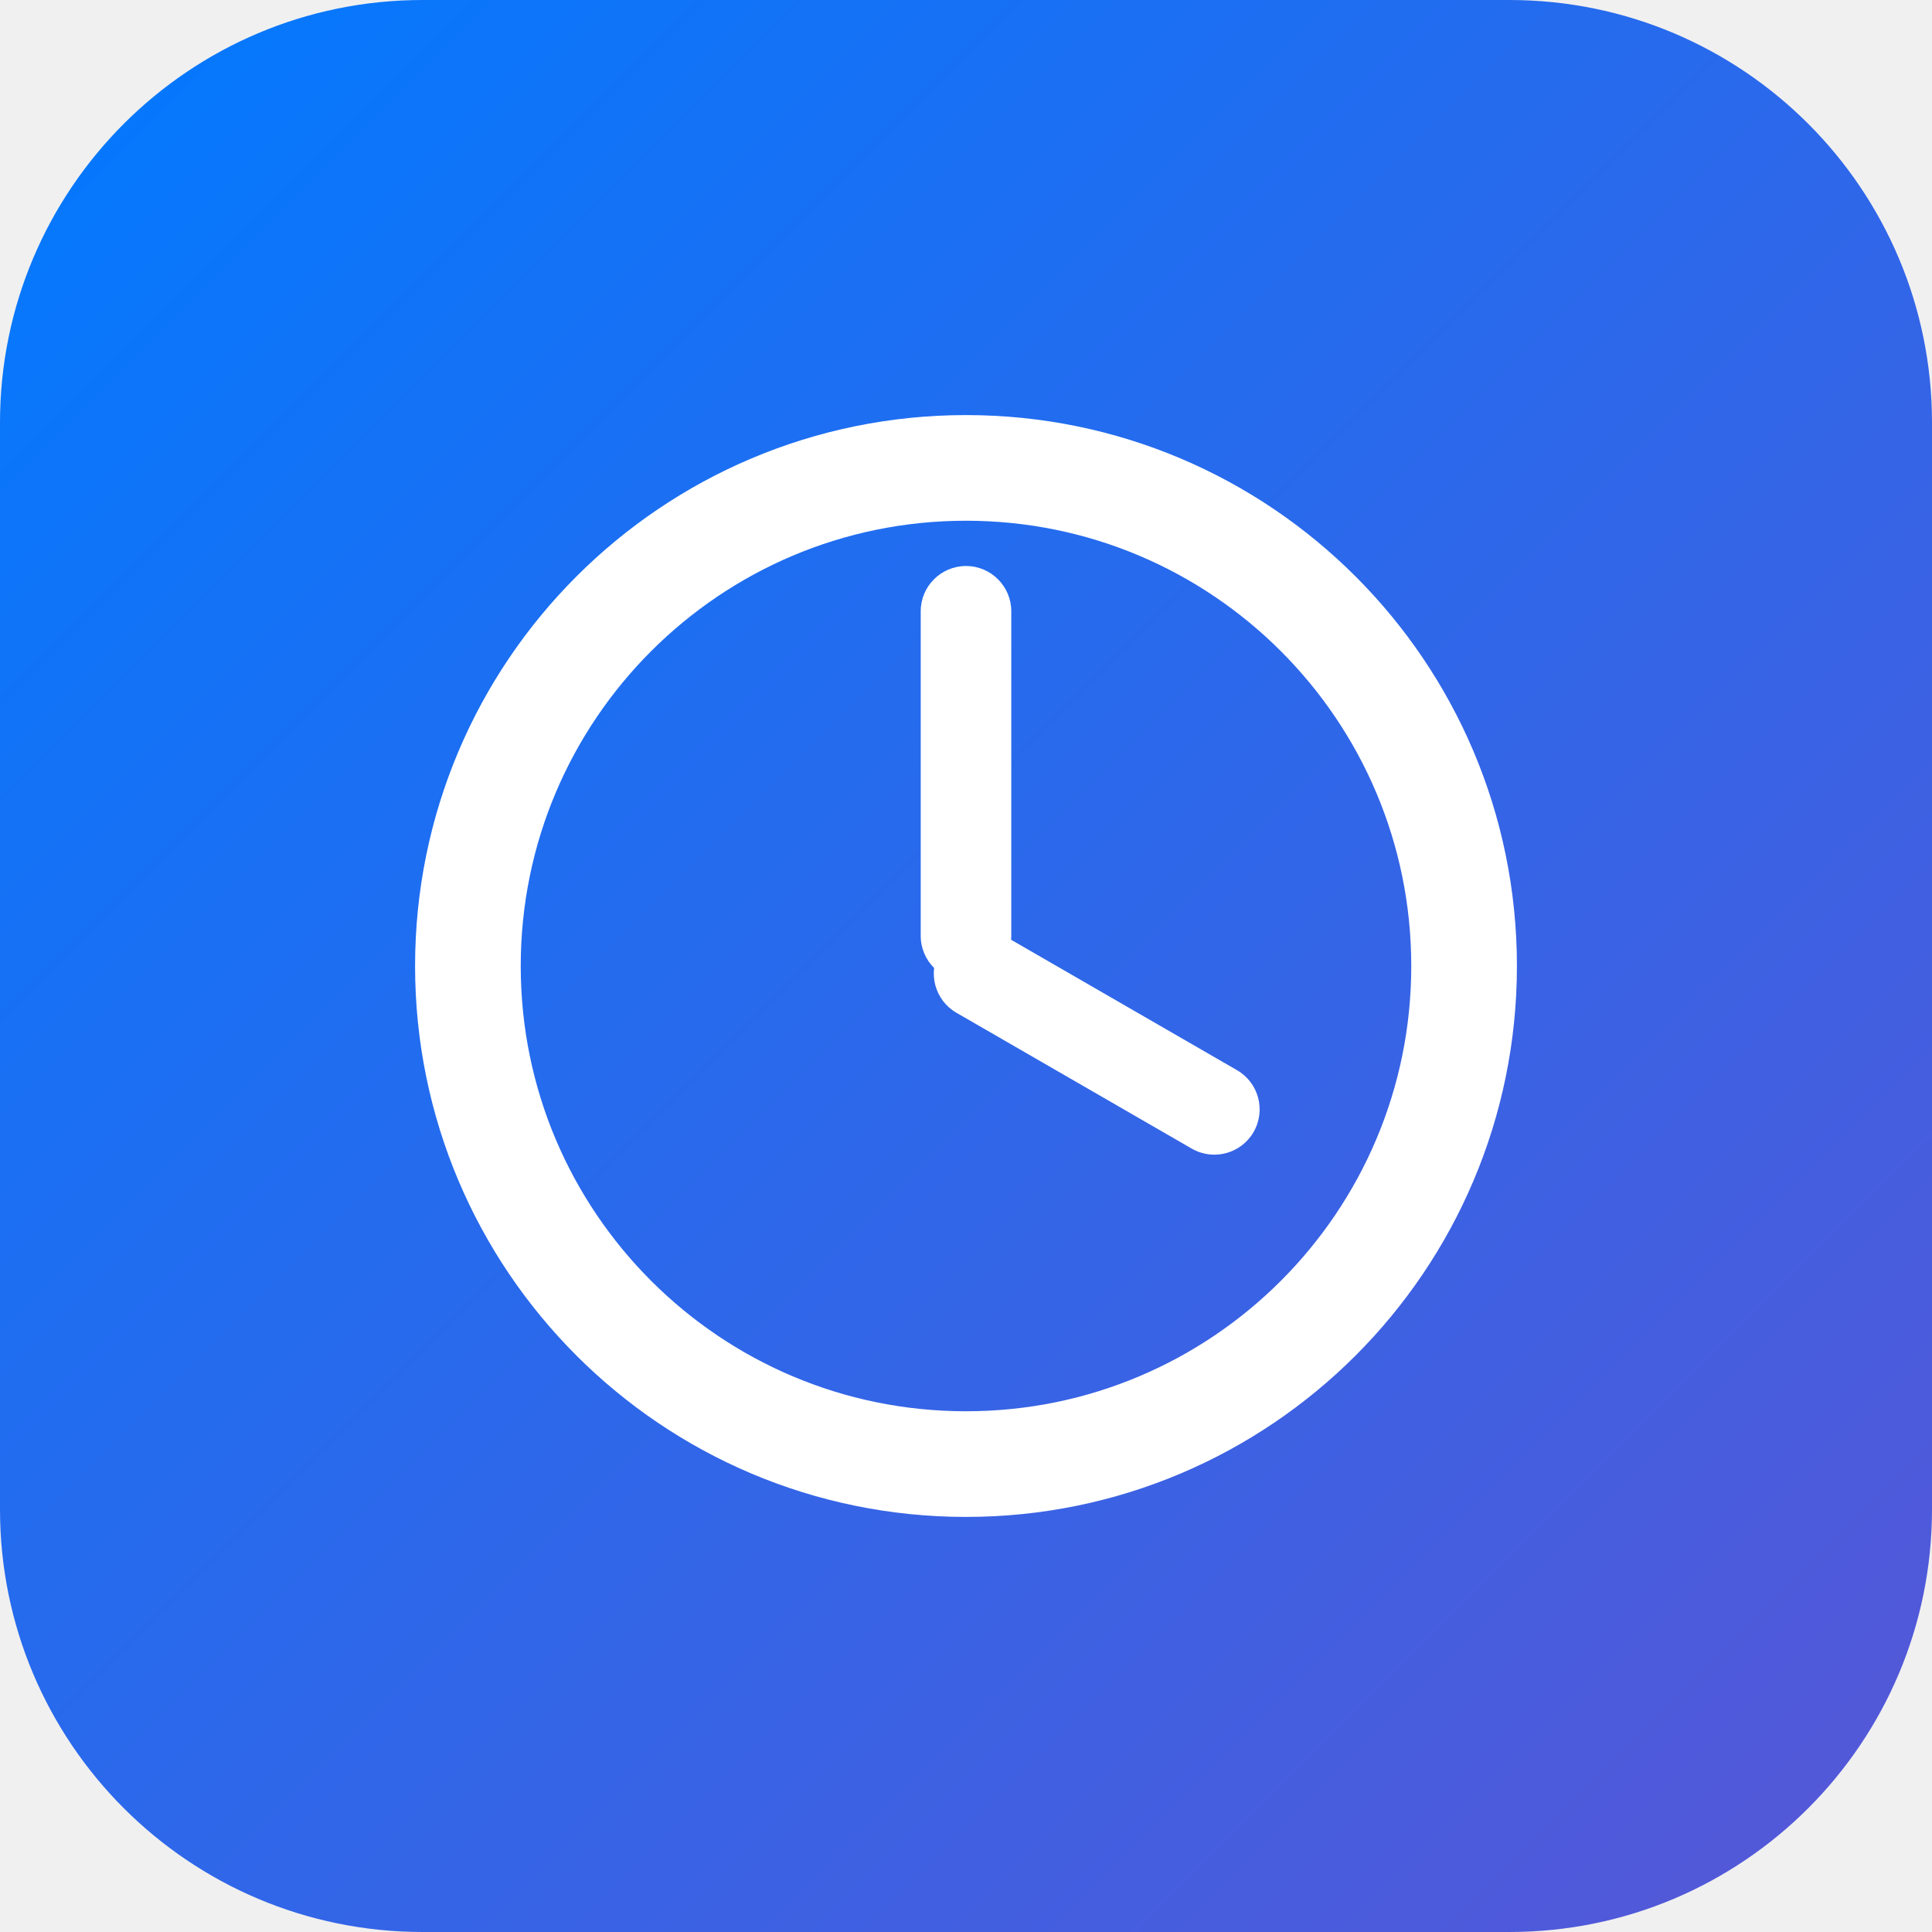
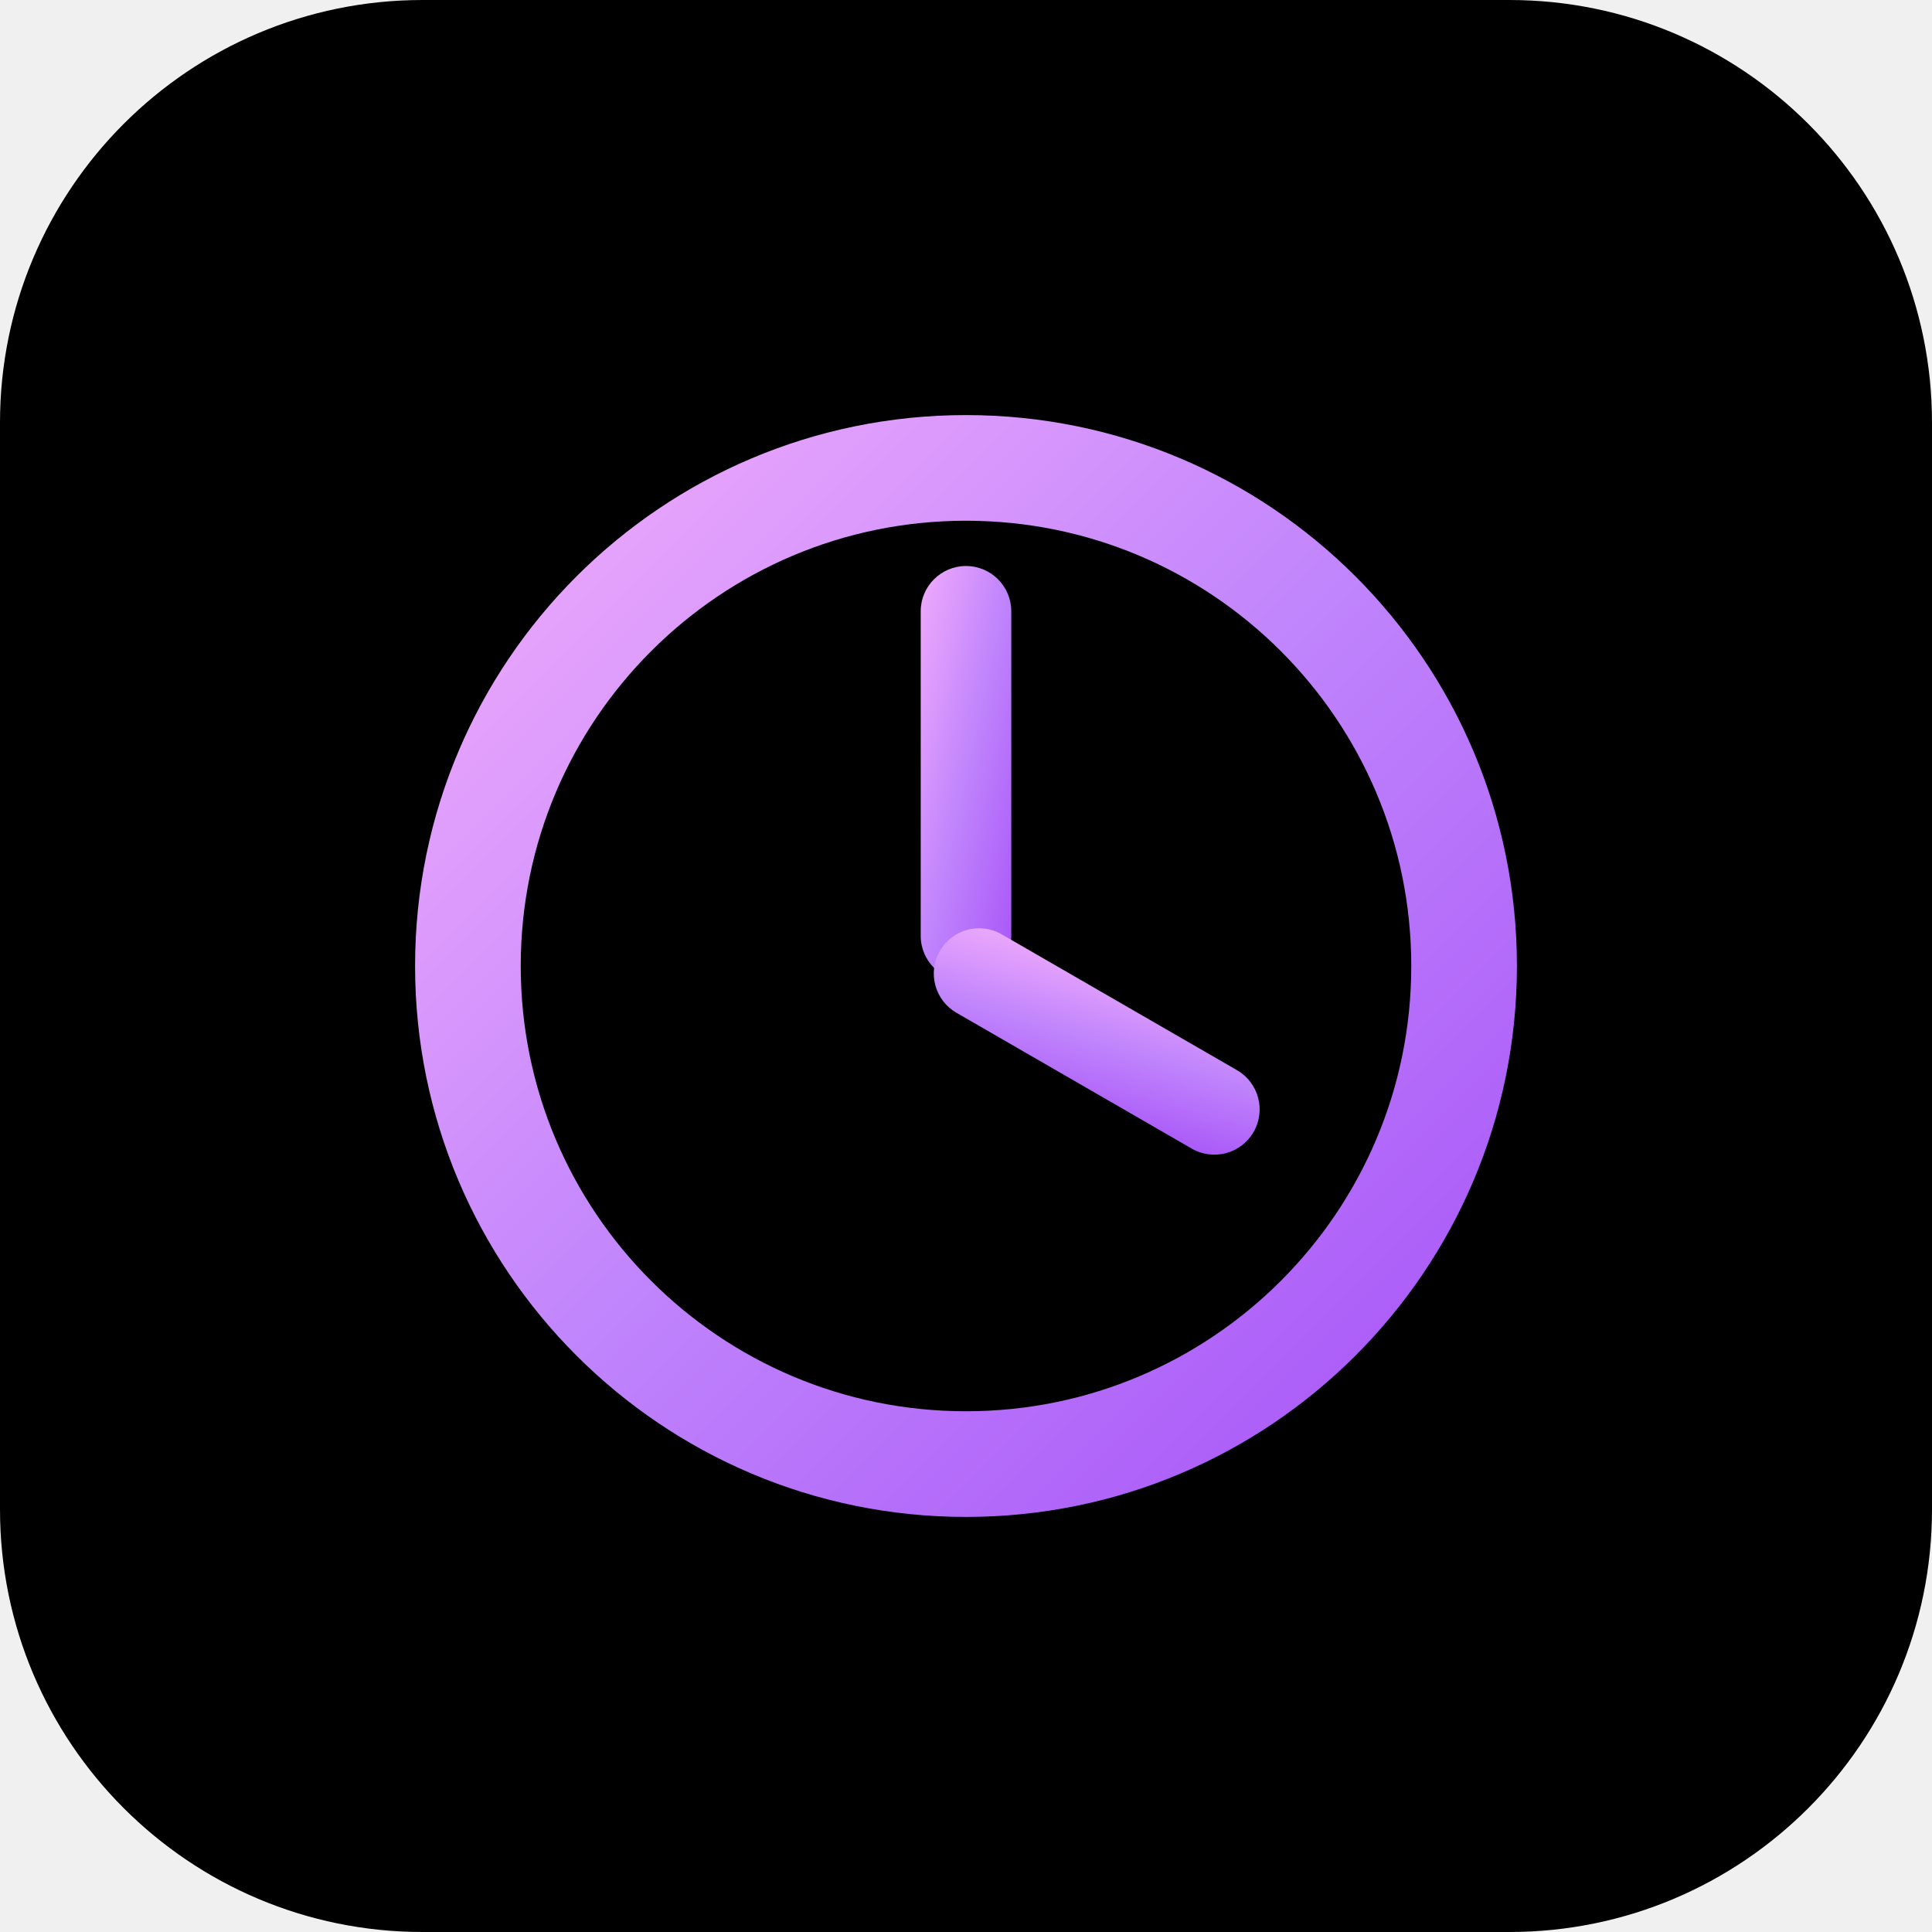
<svg xmlns="http://www.w3.org/2000/svg" viewBox="0 0 512 512">
  <defs>
    <linearGradient id="g" x1="0" y1="0" x2="1" y2="1">
-       <stop offset="0%" stop-color="#007aff" />
-       <stop offset="100%" stop-color="#5856d6" />
+       <stop offset="0%" stop-color="#f0abfc" />
+       <stop offset="50%" stop-color="#c084fc" />
+       <stop offset="100%" stop-color="#a855f7" />
    </linearGradient>
  </defs>
-   <rect width="512" height="512" rx="112" fill="url(#g)" />
-   <g fill="white">
-     <circle cx="256" cy="256" r="132" fill="none" stroke="white" stroke-width="28" />
+   <rect width="512" height="512" rx="112" fill="#000" />
+   <circle cx="256" cy="256" r="132" fill="none" stroke="url(#g)" stroke-width="28" />
+   <g fill="url(#g)">
    <rect x="244" y="150" width="24" height="110" rx="12" />
    <rect x="248" y="244" width="96" height="24" rx="12" transform="rotate(30 256 256)" />
  </g>
</svg>
